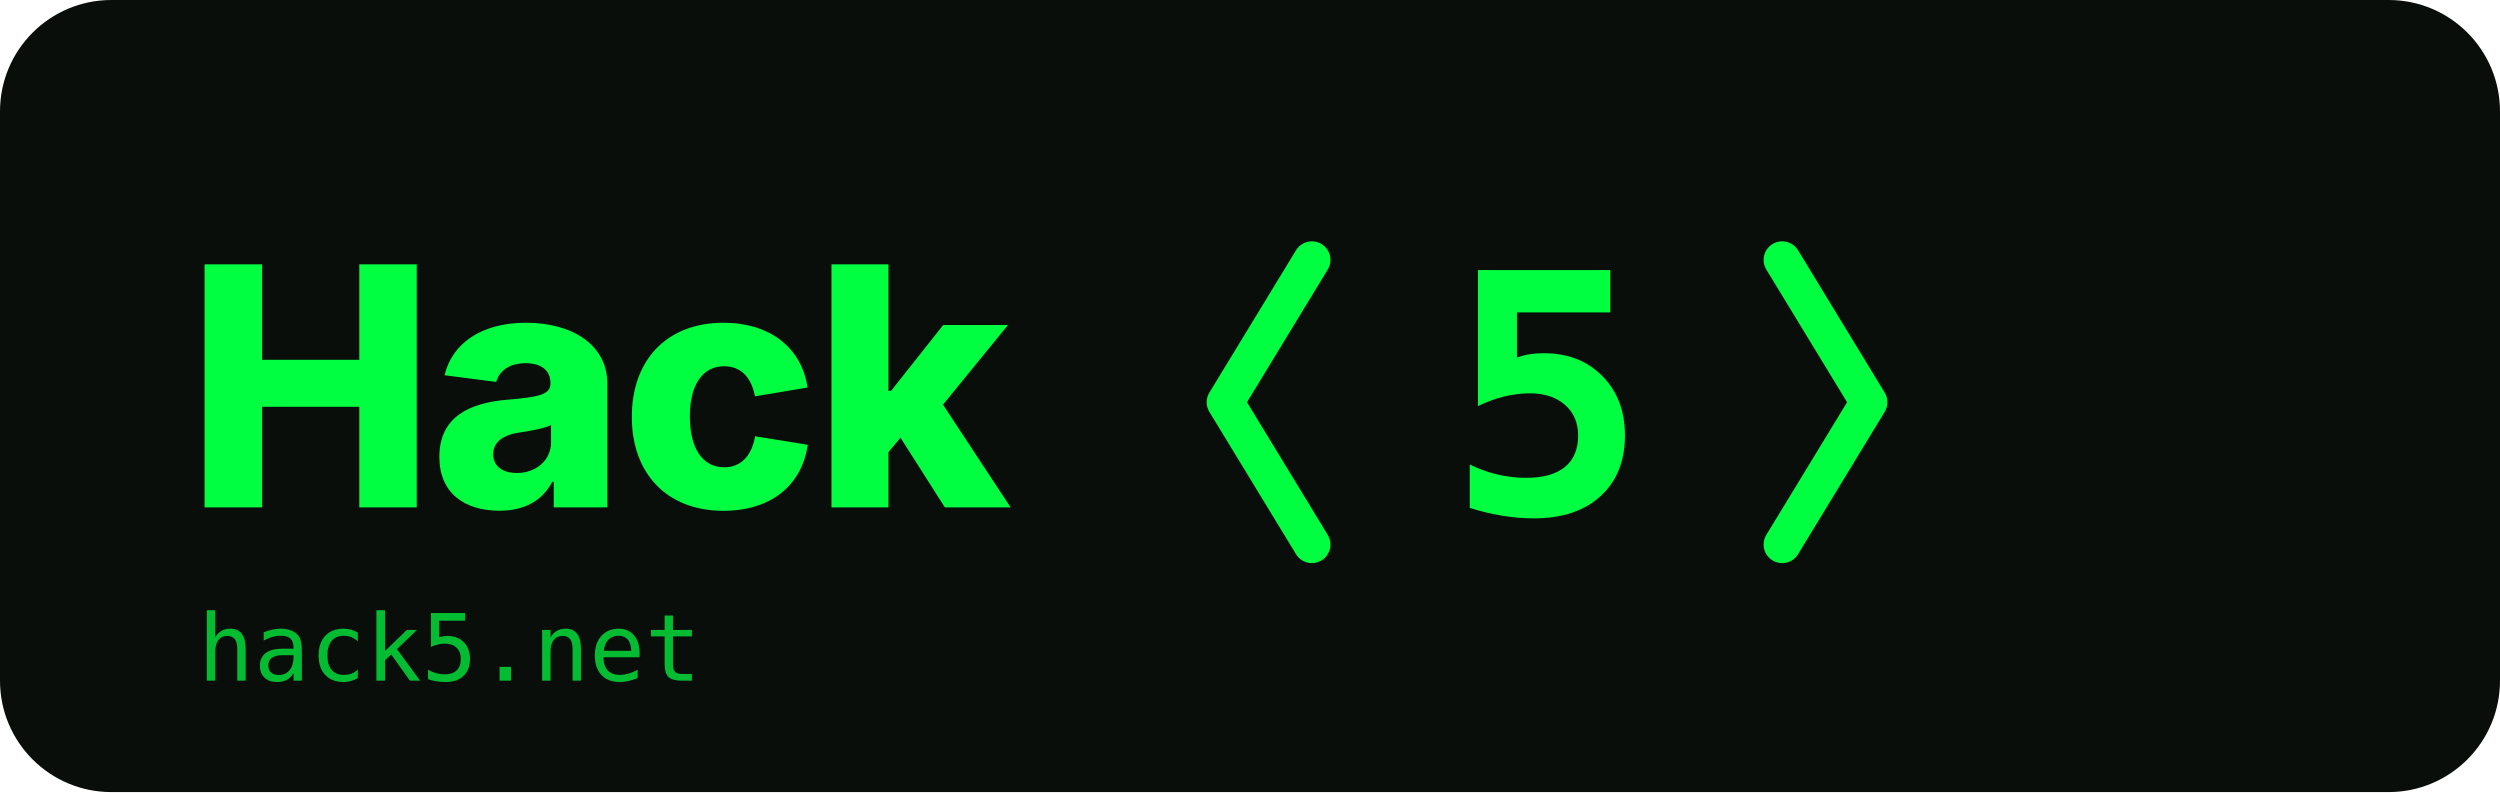
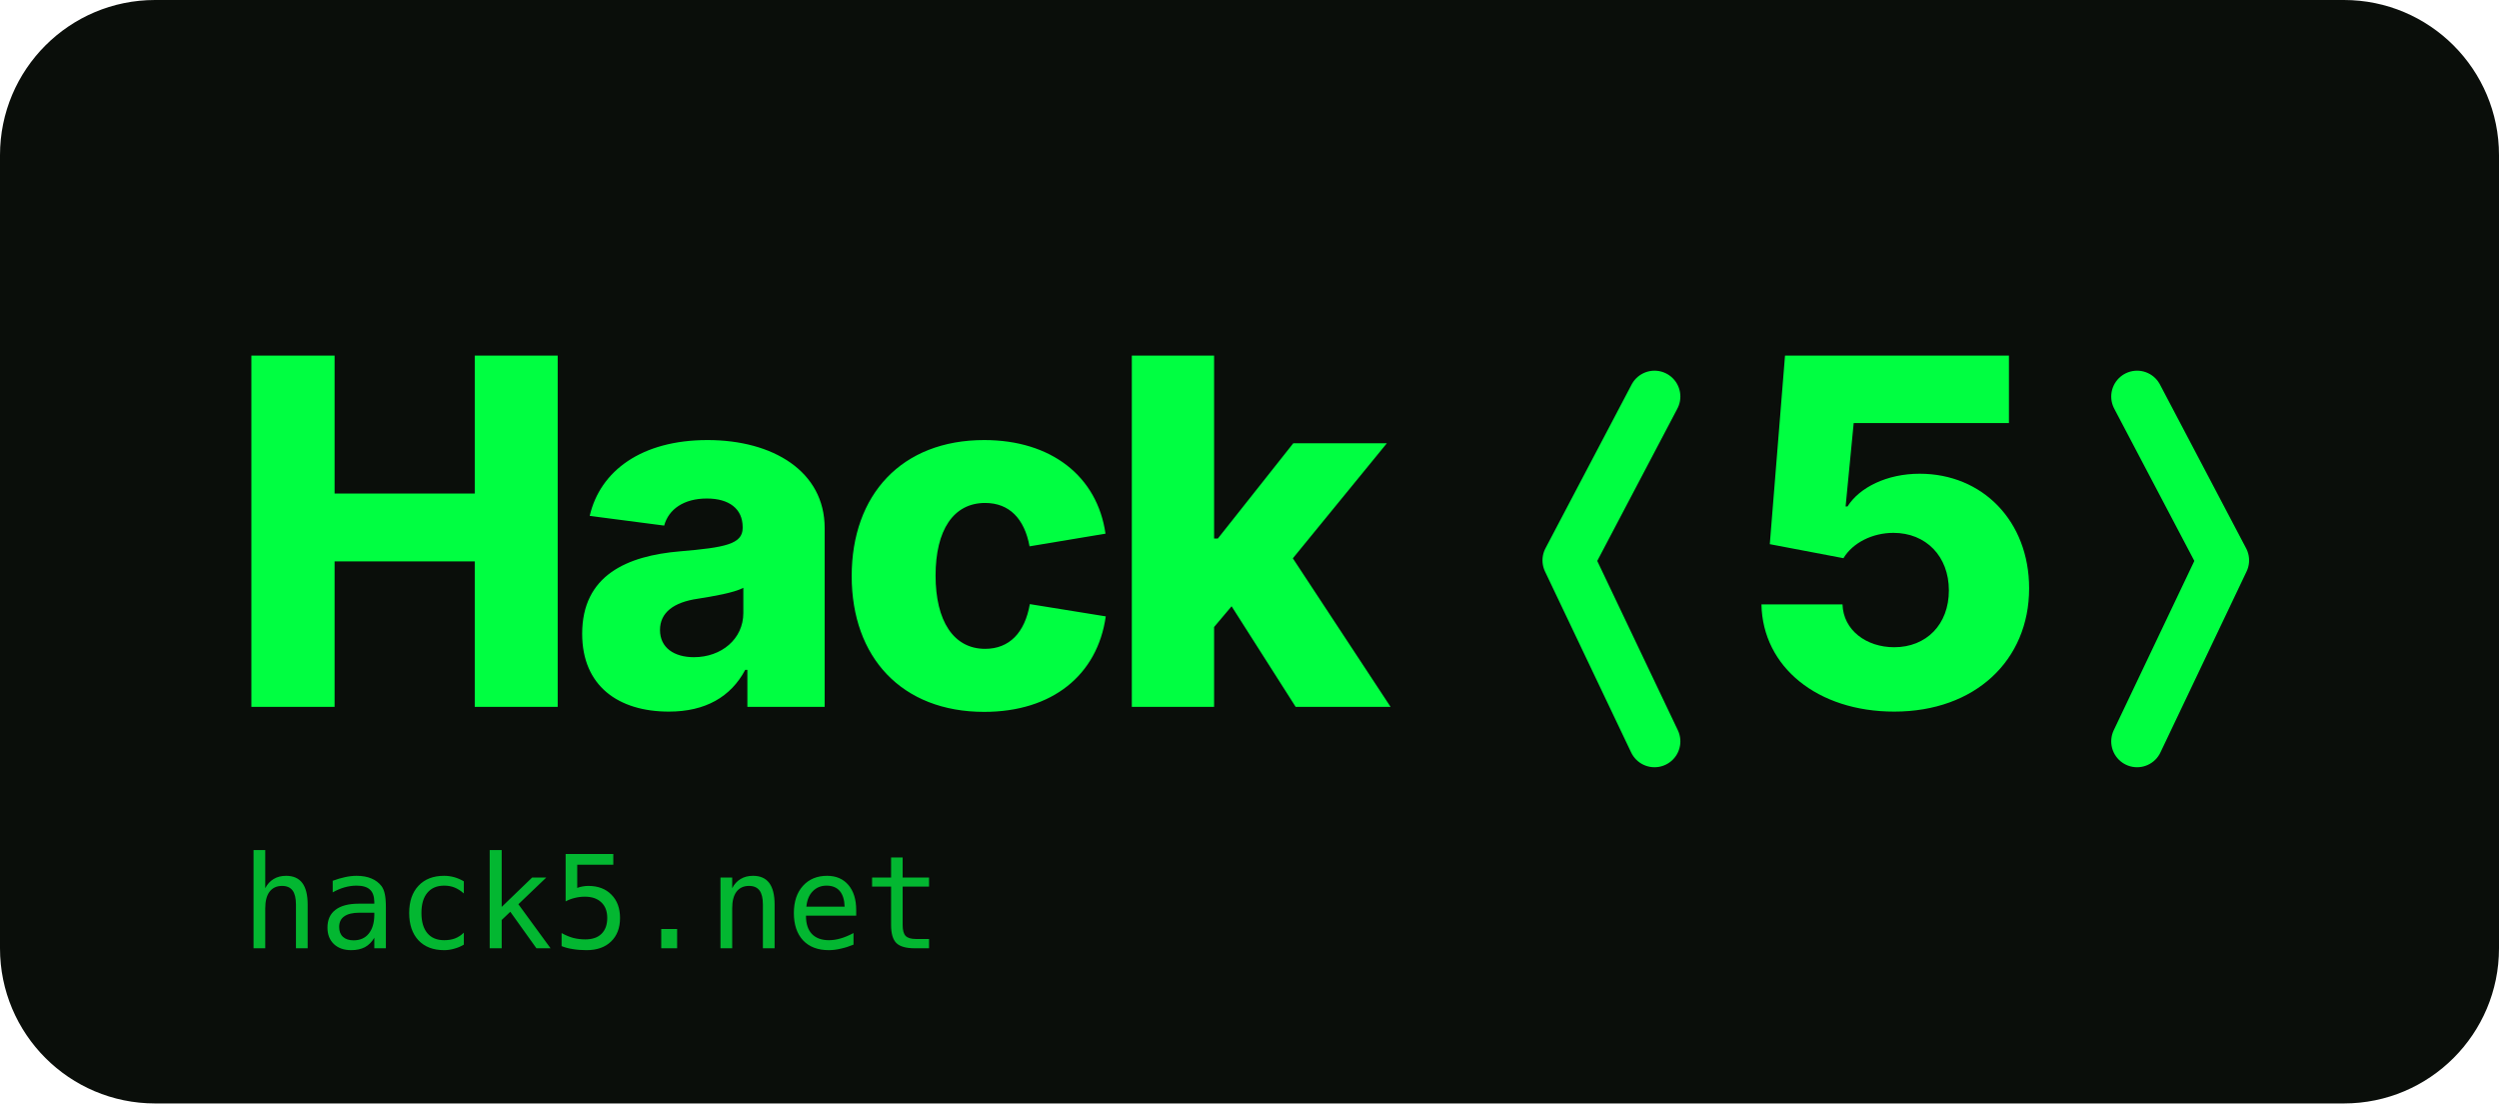
- <svg xmlns="http://www.w3.org/2000/svg" viewBox="0 0 404 128" width="404" height="128" role="img" aria-label="Hack5 — hack5.net">
-   <rect width="404" height="128" rx="18" fill="#0a0e0a" />
-   <text x="30" y="82" font-family="Inter,ui-sans-serif,-apple-system,sans-serif" font-size="54" font-weight="800" fill="#00ff41" letter-spacing="-1">Hack</text>
-   <path d="M212 42 198 65 212 88" fill="none" stroke="#00ff41" stroke-width="6" stroke-linecap="round" stroke-linejoin="round" />
-   <text x="250" y="83" text-anchor="middle" font-family="ui-monospace,Menlo,monospace" font-size="54" font-weight="800" fill="#00ff41">5</text>
-   <path d="M288 42 302 65 288 88" fill="none" stroke="#00ff41" stroke-width="6" stroke-linecap="round" stroke-linejoin="round" />
-   <text x="32" y="110" font-family="ui-monospace,Menlo,monospace" font-size="15" fill="#00ff41" opacity="0.72">hack5.net</text>
+ <svg xmlns="http://www.w3.org/2000/svg" viewBox="0 0 290 128" width="290" height="128" role="img" aria-label="Hack5 — hack5.net">
+   <rect width="290" height="128" rx="18" fill="#0a0e0a" />
+   <text x="26" y="82" font-family="Inter,ui-sans-serif,-apple-system,sans-serif" font-size="56" font-weight="800" fill="#00ff41" letter-spacing="-2">Hack</text>
+   <path d="M192 46 182 65 192 86" fill="none" stroke="#00ff41" stroke-width="6" stroke-linecap="round" stroke-linejoin="round" />
+   <text x="220" y="82" text-anchor="middle" font-family="Inter,ui-sans-serif,-apple-system,sans-serif" font-size="56" font-weight="800" fill="#00ff41" letter-spacing="-1">5</text>
+   <path d="M248 46 258 65 248 86" fill="none" stroke="#00ff41" stroke-width="6" stroke-linecap="round" stroke-linejoin="round" />
+   <text x="28" y="110" font-family="ui-monospace,Menlo,monospace" font-size="15" fill="#00ff41" opacity="0.7">hack5.net</text>
</svg>
